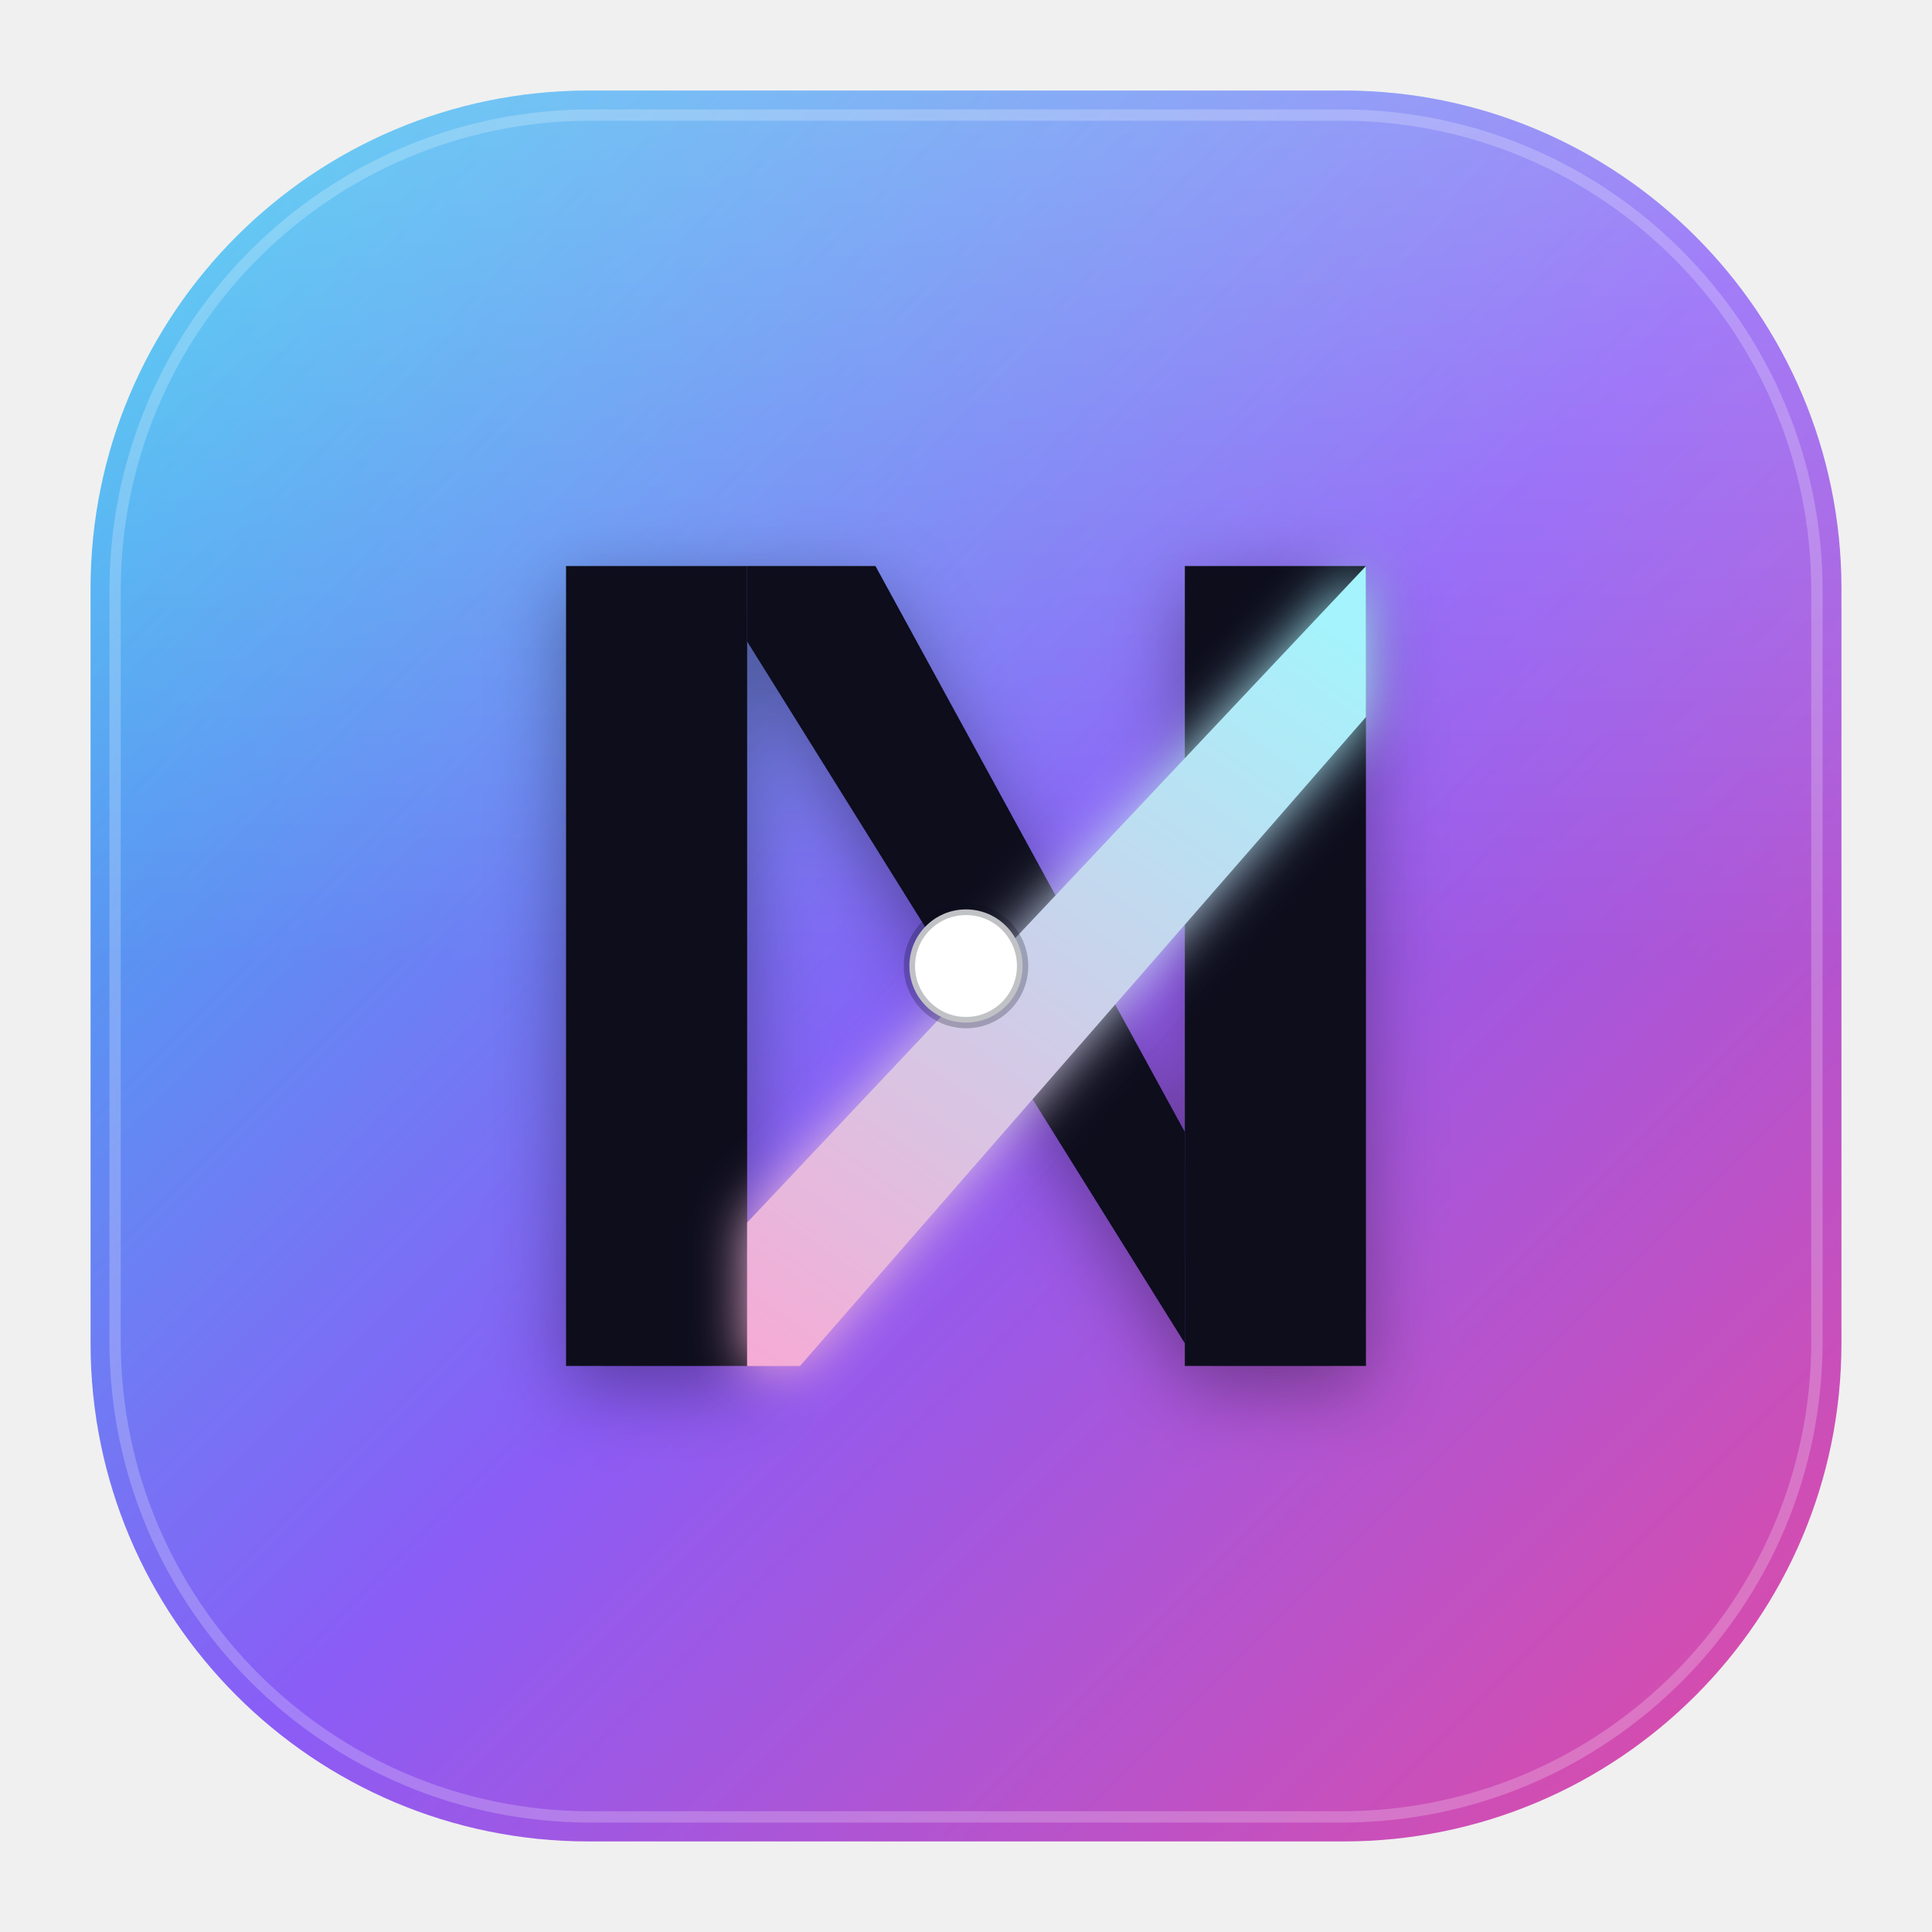
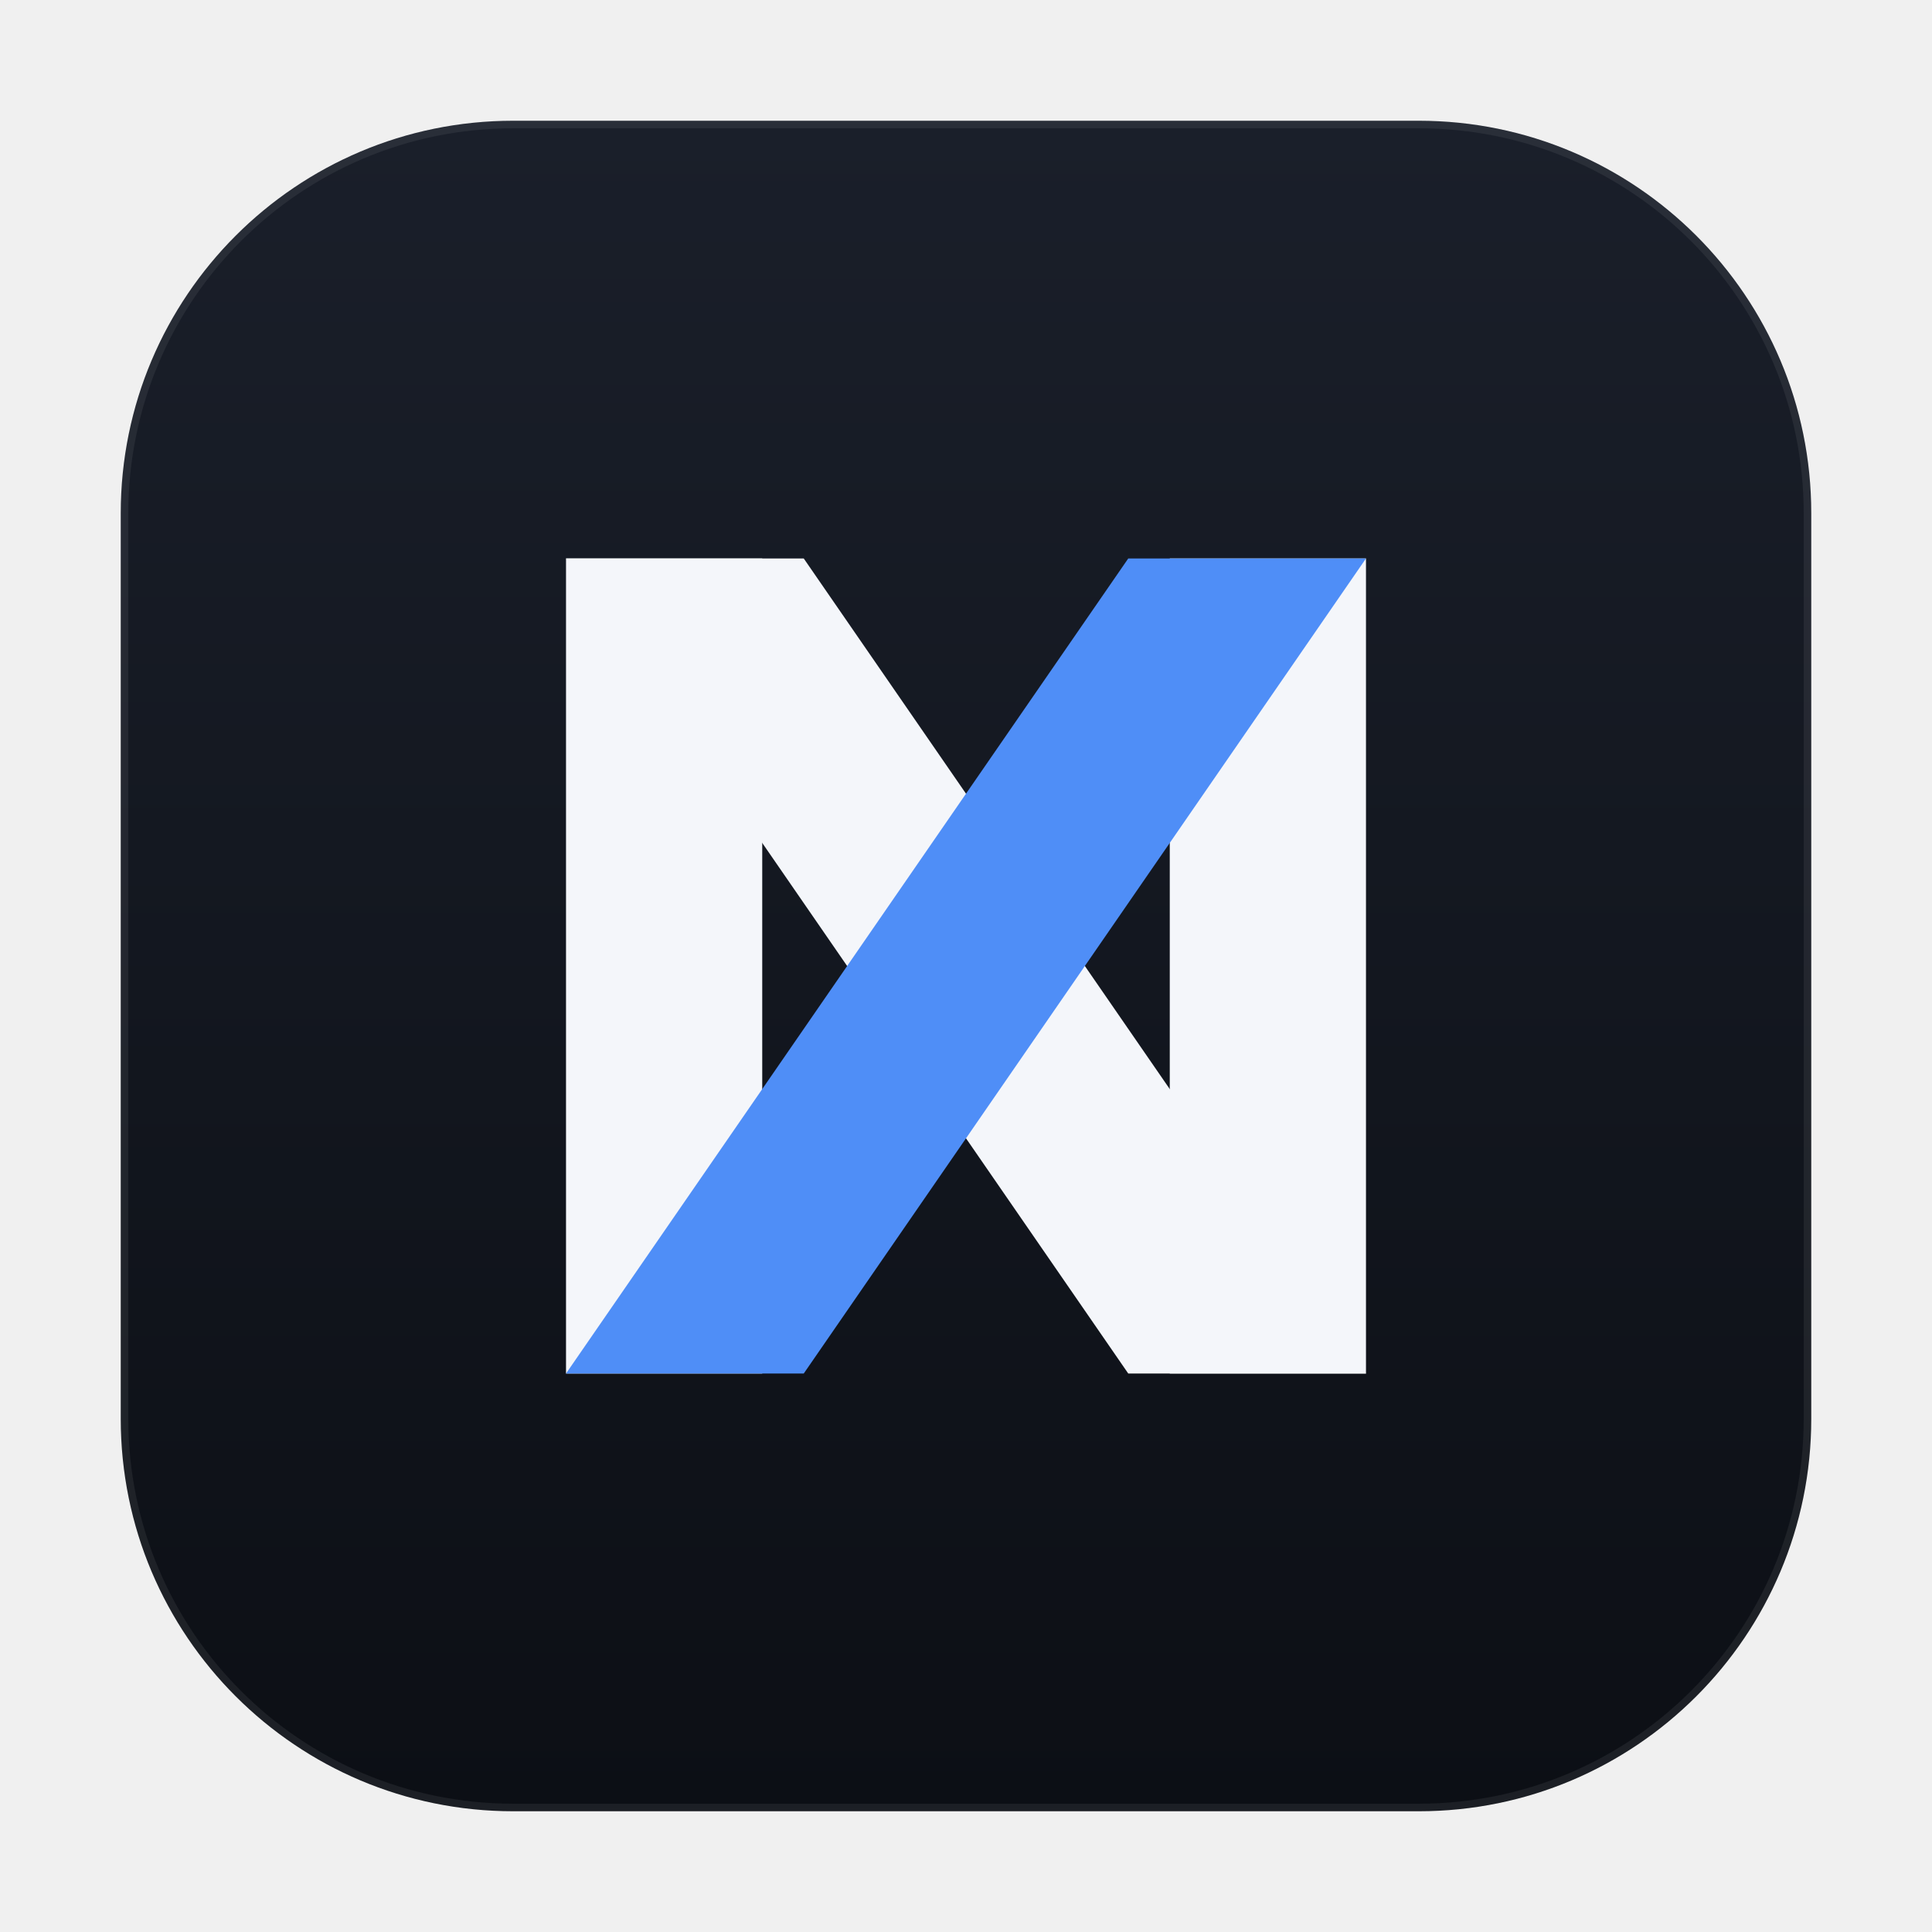
<svg xmlns="http://www.w3.org/2000/svg" width="512" height="512" viewBox="0 0 512 512">
  <defs>
-     <linearGradient id="bg" x1="0" y1="0" x2="512" y2="512" gradientUnits="userSpaceOnUse">
-       <stop offset="0" stop-color="#22d3ee" />
-       <stop offset="0.52" stop-color="#8b5cf6" />
-       <stop offset="1" stop-color="#ec4899" />
+     <linearGradient id="bg" x1="0" y1="32" x2="0" y2="480" gradientUnits="userSpaceOnUse">
+       <stop offset="0" stop-color="#1a1f2a" />
+       <stop offset="1" stop-color="#0c0f15" />
    </linearGradient>
-     <linearGradient id="sheen" x1="0" y1="0" x2="0" y2="512" gradientUnits="userSpaceOnUse">
-       <stop offset="0" stop-color="#ffffff" stop-opacity="0.28" />
-       <stop offset="0.5" stop-color="#ffffff" stop-opacity="0" />
-     </linearGradient>
-     <linearGradient id="accent" x1="330" y1="150" x2="182" y2="362" gradientUnits="userSpaceOnUse">
-       <stop offset="0" stop-color="#a5f3fc" />
-       <stop offset="1" stop-color="#f9a8d4" />
-     </linearGradient>
-     <filter id="glow" x="-40%" y="-40%" width="180%" height="180%">
-       <feGaussianBlur stdDeviation="7" result="b" />
-       <feMerge>
-         <feMergeNode in="b" />
-         <feMergeNode in="SourceGraphic" />
-       </feMerge>
-     </filter>
-     <filter id="soft" x="-40%" y="-40%" width="180%" height="180%">
-       <feDropShadow dx="0" dy="6" stdDeviation="10" flood-color="#000000" flood-opacity="0.35" />
-     </filter>
  </defs>
-   <rect x="24" y="24" width="464" height="464" rx="132" fill="url(#bg)" />
-   <rect x="24" y="24" width="464" height="464" rx="132" fill="url(#sheen)" />
-   <rect x="30.5" y="30.5" width="451" height="451" rx="126" fill="none" stroke="#ffffff" stroke-opacity="0.22" stroke-width="3" />
-   <g filter="url(#soft)">
-     <path d="M150 150 h48 v212 h-48 z" fill="#0a0f1e" />
-     <path d="M314 150 h48 v212 h-48 z" fill="#0a0f1e" />
-     <path d="M198 150 h34 l82 150 v56 l-116 -186 z" fill="#0a0f1e" />
-   </g>
-   <g filter="url(#glow)">
-     <path d="M362 150 v40 L212 362 h-14 v-38 z" fill="url(#accent)" />
-   </g>
-   <circle cx="256" cy="256" r="15" fill="#ffffff" />
-   <circle cx="256" cy="256" r="15" fill="none" stroke="#0a0f1e" stroke-opacity="0.25" stroke-width="3" />
+   <rect x="32" y="32" width="448" height="448" rx="104" fill="url(#bg)" />
+   <rect x="33" y="33" width="446" height="446" rx="103" fill="none" stroke="#ffffff" stroke-opacity="0.07" stroke-width="2" />
+   <rect x="150" y="148" width="52" height="216" fill="#f4f6fa" />
+   <rect x="310" y="148" width="52" height="216" fill="#f4f6fa" />
+   <path d="M150 148 H213 L362 364 H299 Z" fill="#f4f6fa" />
+   <path d="M299 148 H362 L213 364 H150 Z" fill="#4f8ef7" />
</svg>
